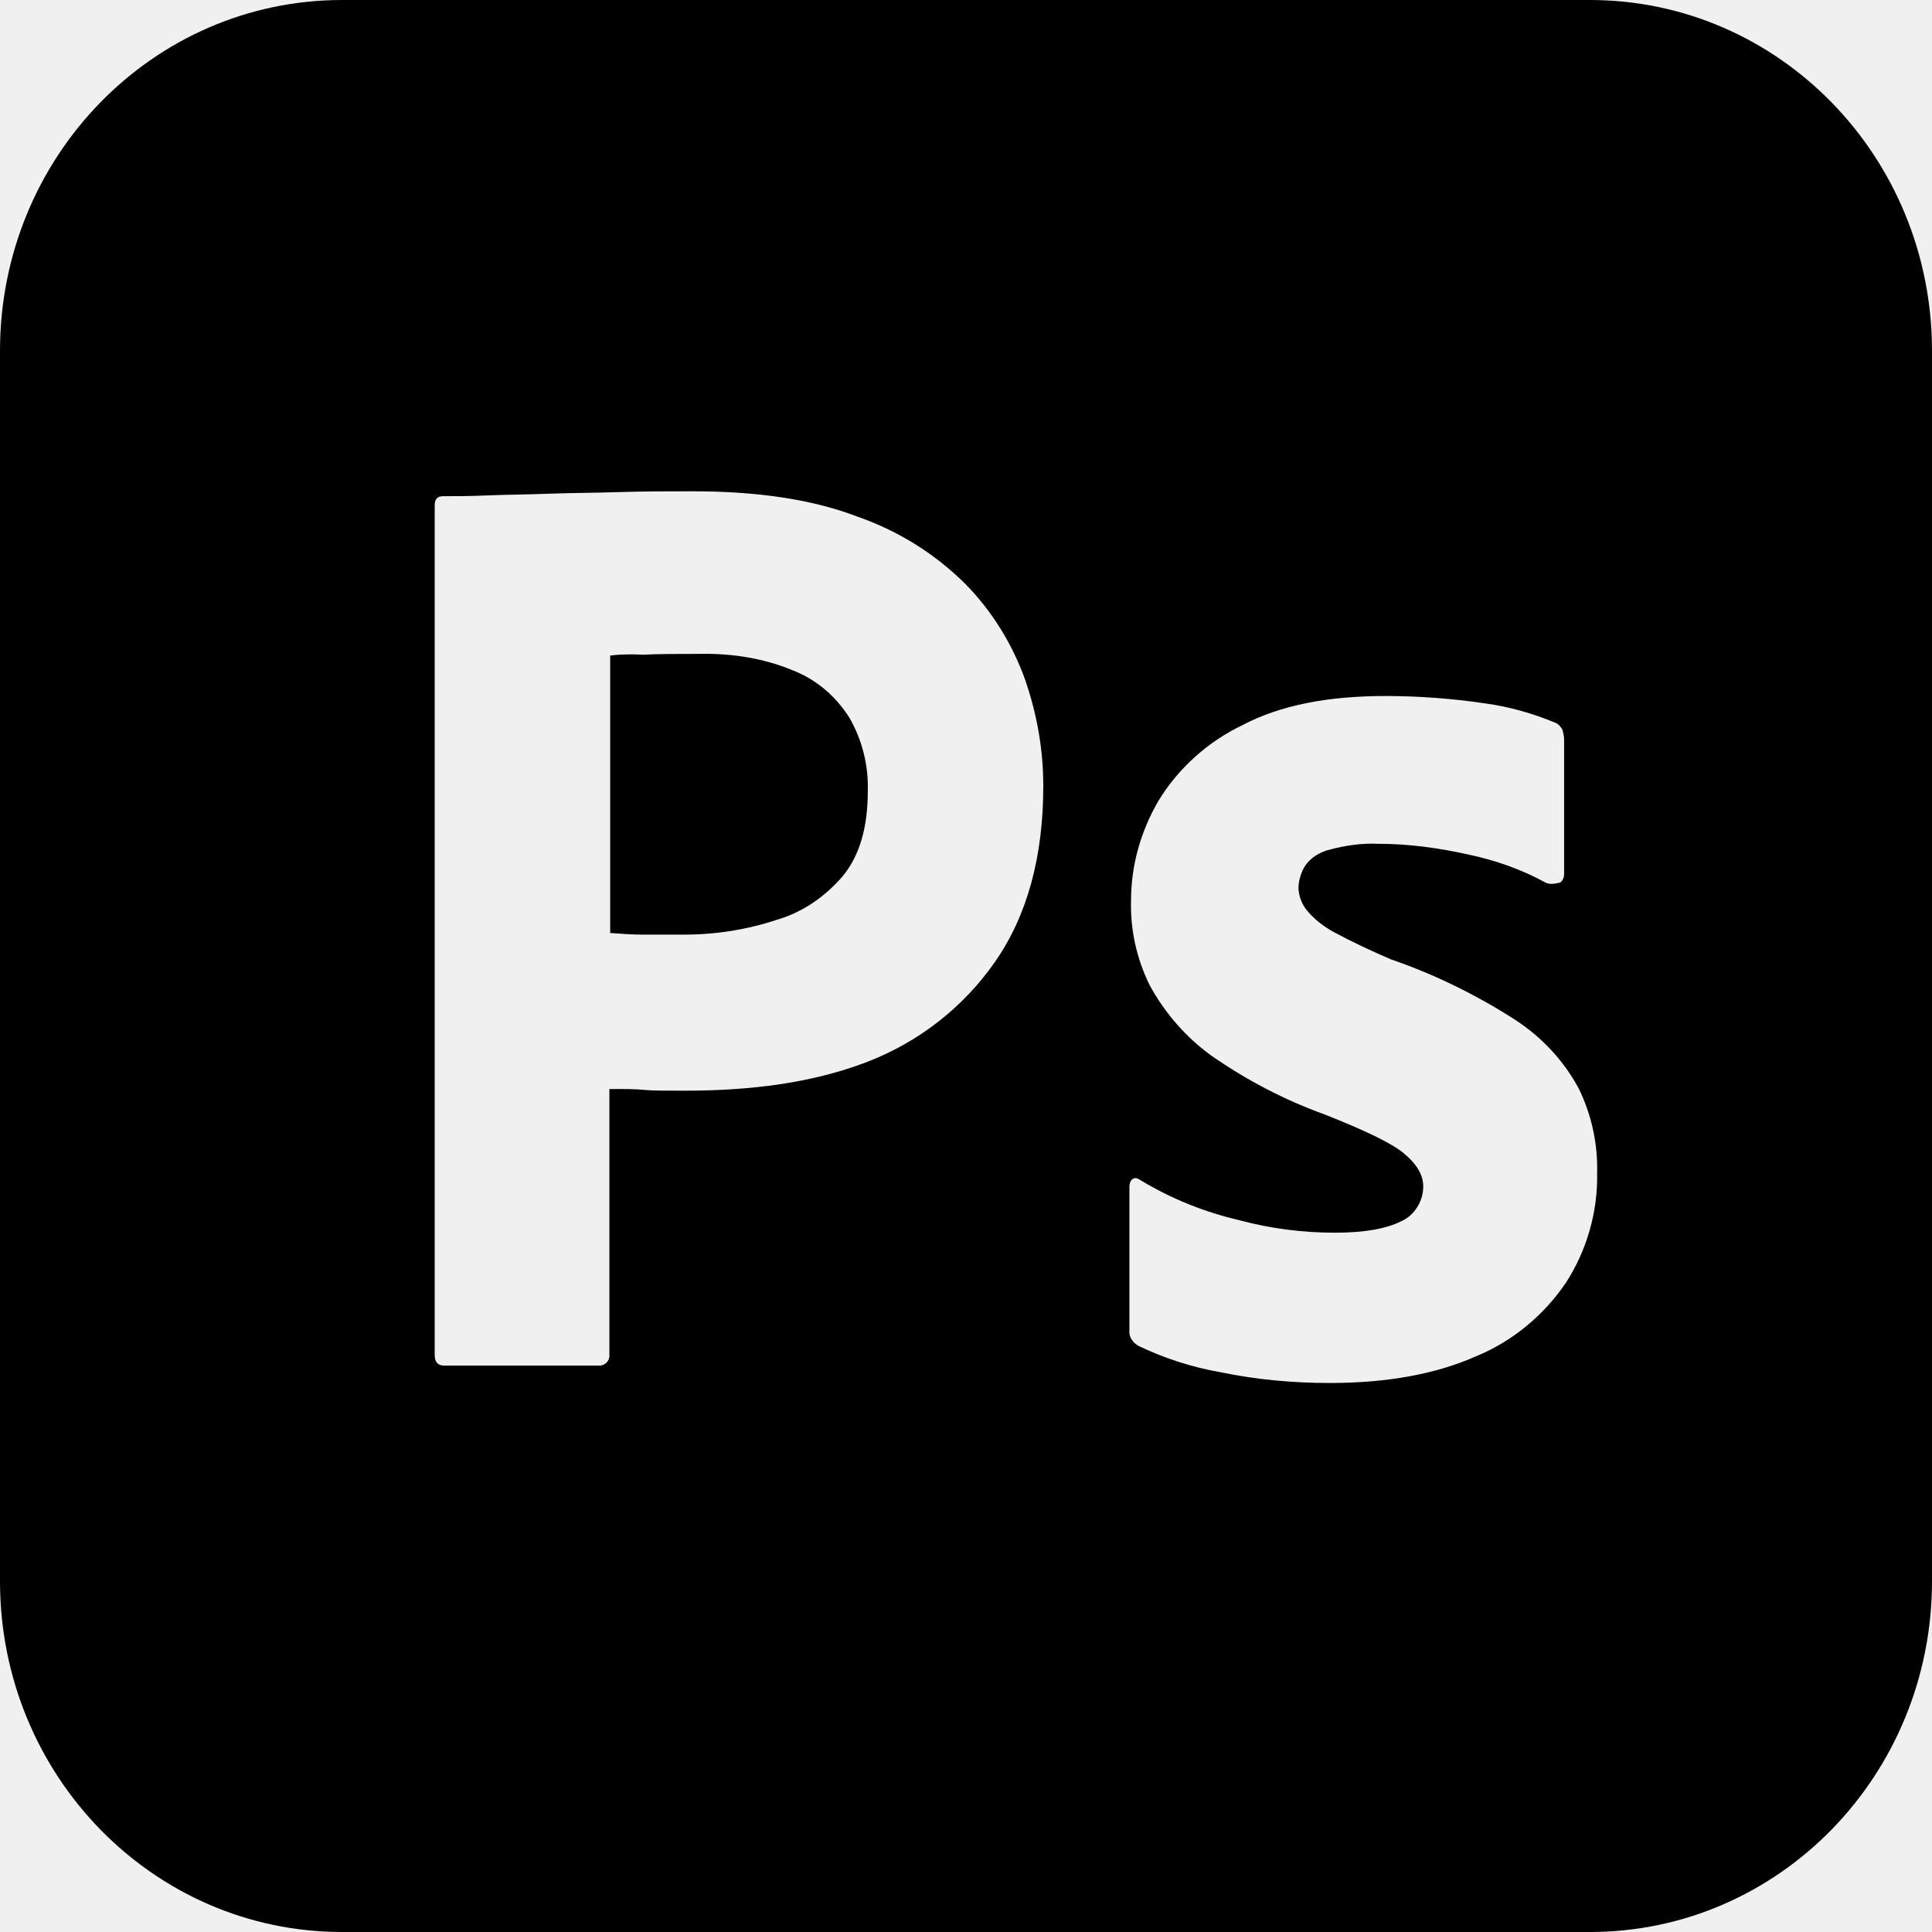
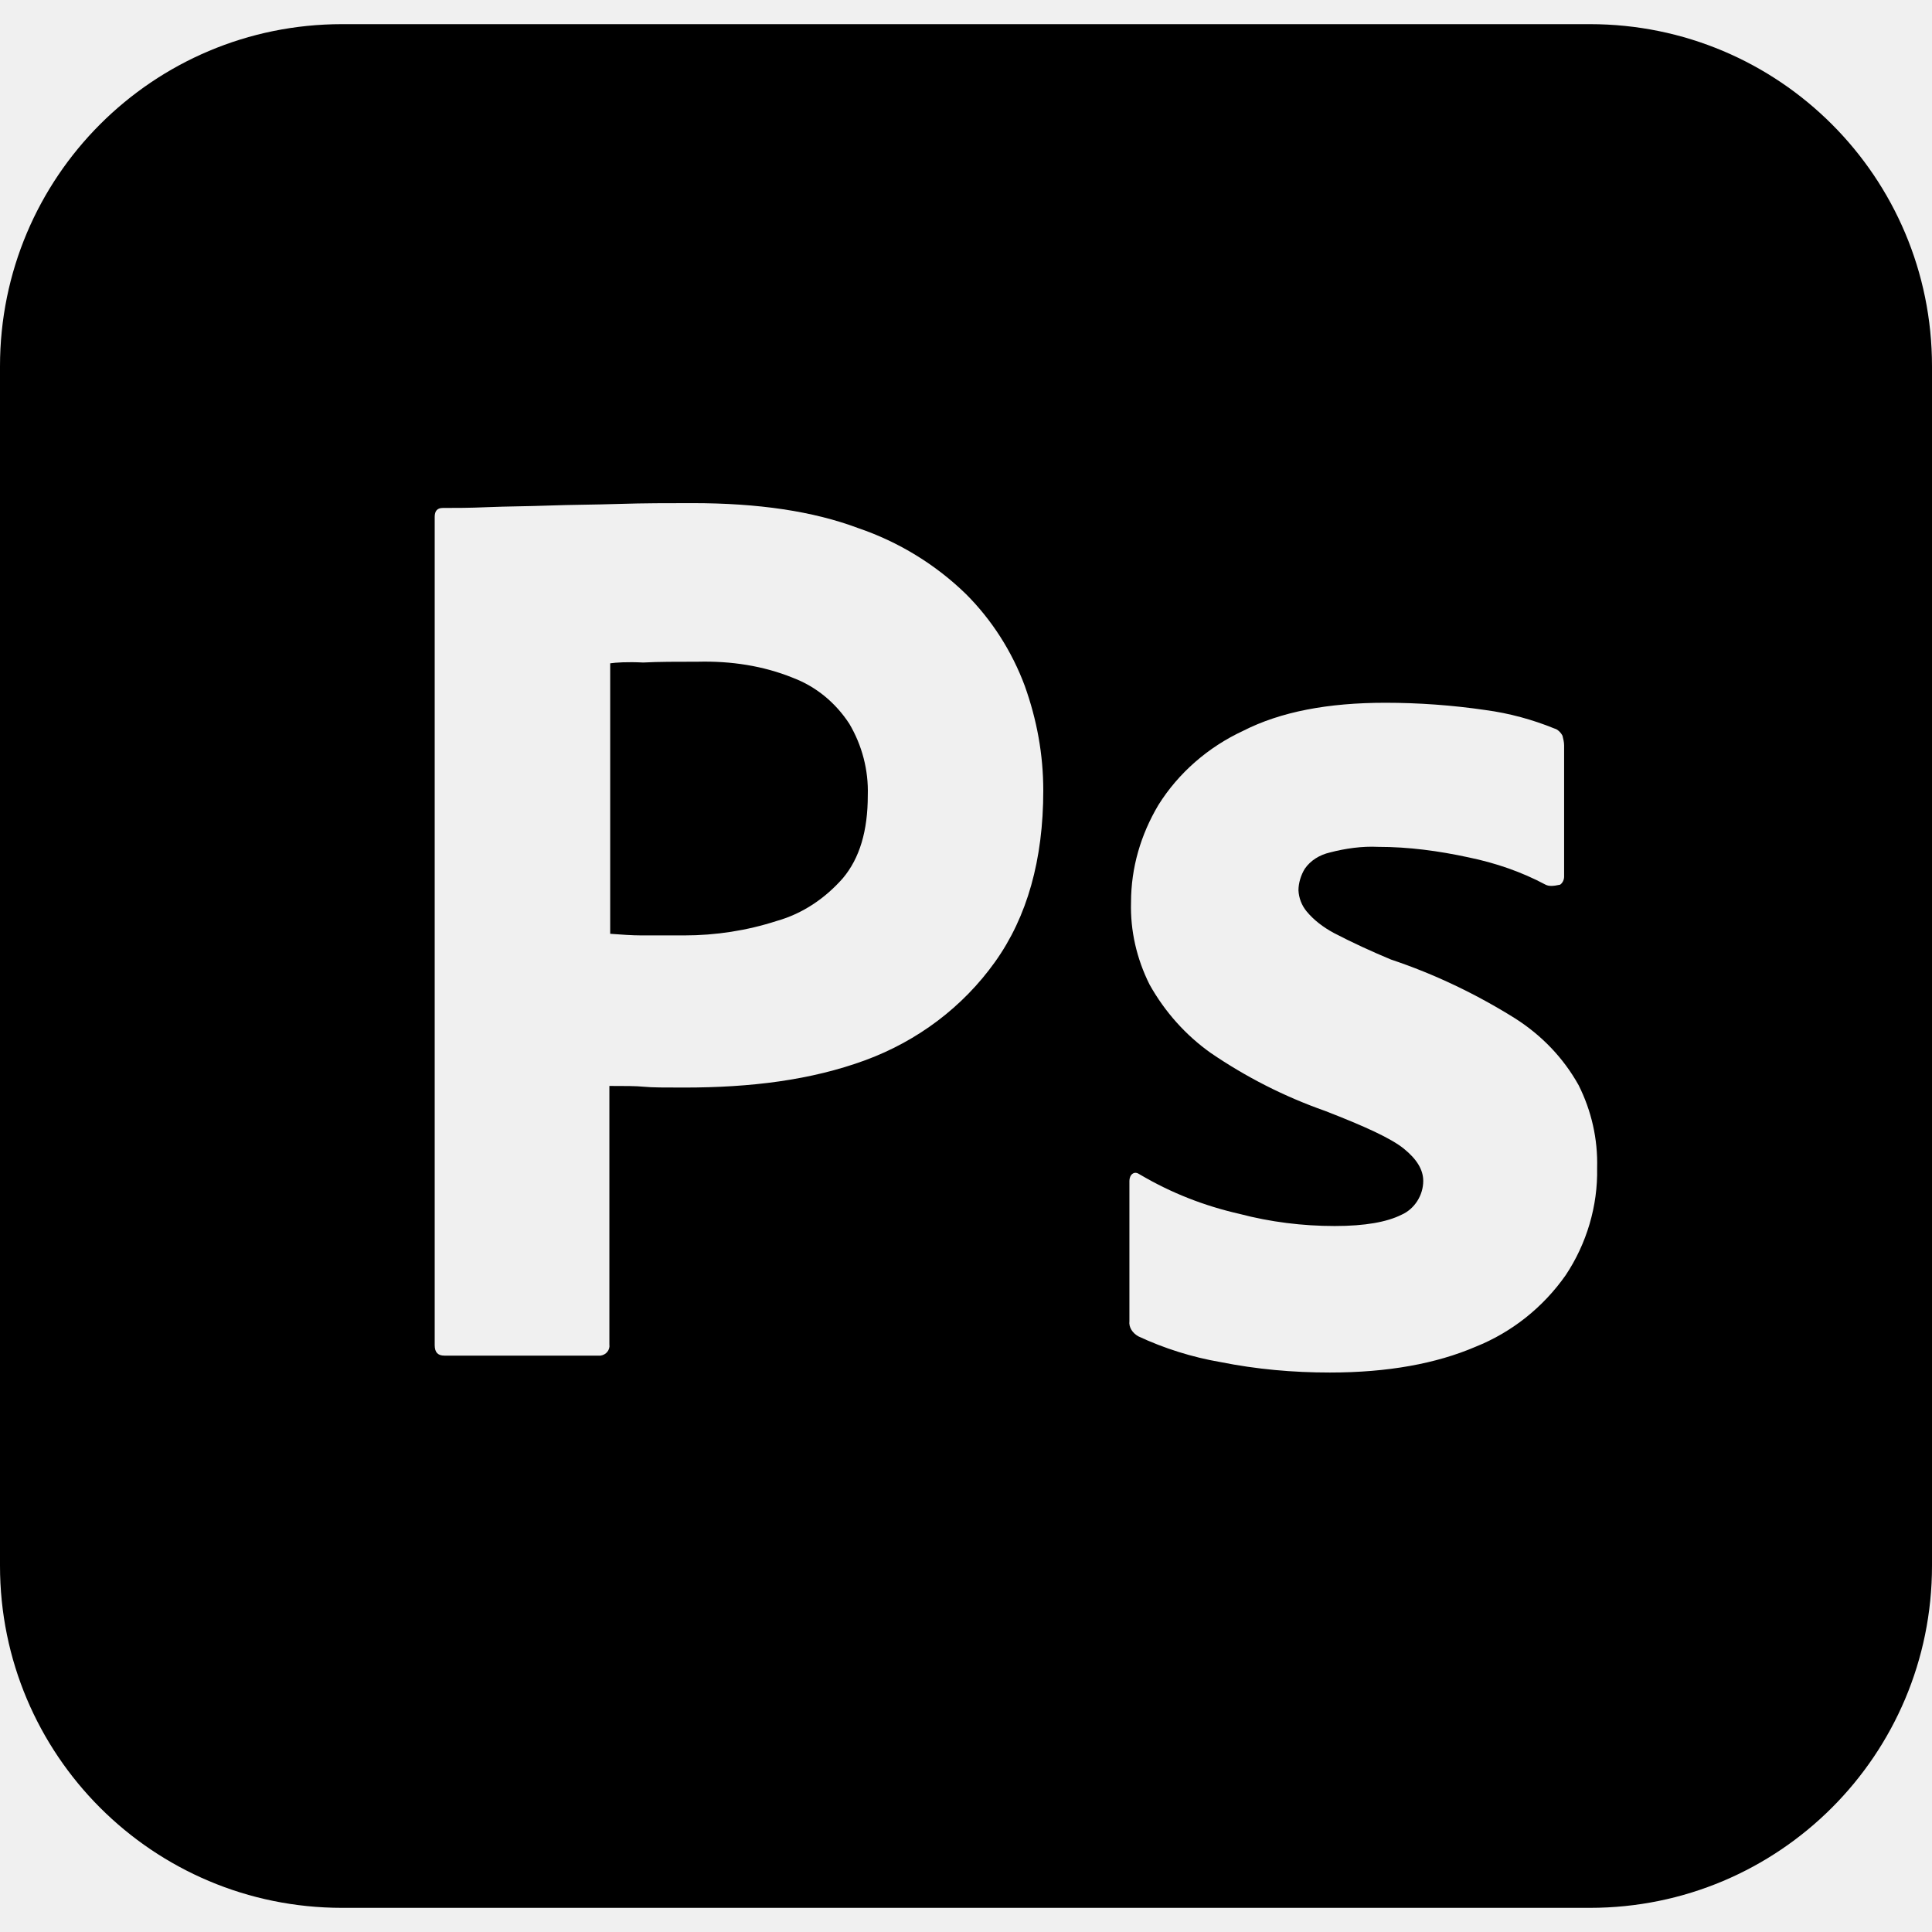
- <svg xmlns="http://www.w3.org/2000/svg" width="24" height="24" viewBox="0 0 24 24" fill="none">
-   <g clip-path="url(#clip0_3_26)">
-     <path d="M4.25 0H19.75C22.1 0 24 1.949 24 4.359V19.641C24 22.051 22.1 24 19.75 24H4.25C1.9 24 0 22.051 0 19.641V4.359C0 1.949 1.9 0 4.25 0ZM5.52 16.964H7.46C7.53 16.954 7.58 16.892 7.57 16.82V13.528C7.76 13.528 7.9 13.528 8 13.539C8.1 13.549 8.26 13.549 8.5 13.549C9.32 13.549 10.07 13.456 10.75 13.2C11.4 12.954 11.96 12.523 12.36 11.949C12.76 11.374 12.96 10.646 12.96 9.764C12.96 9.303 12.88 8.862 12.73 8.431C12.57 7.99 12.32 7.59 12 7.262C11.62 6.882 11.16 6.595 10.66 6.421C10.1 6.205 9.42 6.103 8.6 6.103C8.3 6.103 8 6.103 7.69 6.113C7.38 6.123 7.09 6.123 6.82 6.133C6.55 6.144 6.3 6.144 6.06 6.154C5.83 6.164 5.67 6.164 5.5 6.164C5.43 6.164 5.4 6.205 5.4 6.277V16.831C5.4 16.923 5.44 16.964 5.52 16.964ZM7.99 8.133C8.18 8.123 8.41 8.123 8.67 8.123C9.08 8.113 9.48 8.174 9.85 8.328C10.14 8.441 10.38 8.646 10.55 8.913C10.71 9.19 10.79 9.508 10.78 9.826C10.78 10.277 10.68 10.626 10.47 10.882C10.25 11.139 9.97 11.333 9.65 11.426C9.28 11.549 8.89 11.61 8.5 11.61H7.97C7.85 11.61 7.72 11.6 7.58 11.59V8.144C7.65 8.133 7.79 8.123 7.99 8.133ZM19.38 10.964C19.41 10.944 19.43 10.903 19.43 10.861V9.19C19.43 9.149 19.42 9.108 19.41 9.067C19.39 9.026 19.35 8.985 19.31 8.974C19.04 8.862 18.75 8.779 18.45 8.738C18.04 8.677 17.62 8.646 17.21 8.646C16.5 8.646 15.91 8.759 15.44 9.005C15.01 9.21 14.64 9.538 14.39 9.949C14.17 10.328 14.05 10.749 14.05 11.19C14.04 11.549 14.12 11.908 14.28 12.236C14.47 12.585 14.73 12.882 15.04 13.108C15.48 13.415 15.95 13.662 16.46 13.846C16.95 14.041 17.28 14.195 17.44 14.328C17.6 14.461 17.68 14.595 17.68 14.739C17.68 14.923 17.57 15.097 17.41 15.169C17.23 15.261 16.96 15.313 16.58 15.313C16.18 15.313 15.78 15.261 15.4 15.159C14.96 15.056 14.55 14.892 14.16 14.656C14.13 14.636 14.1 14.626 14.07 14.646C14.04 14.667 14.03 14.708 14.03 14.739V16.523C14.02 16.605 14.07 16.677 14.14 16.718C14.46 16.872 14.81 16.985 15.16 17.046C15.61 17.139 16.06 17.18 16.52 17.18C17.24 17.18 17.84 17.067 18.33 16.851C18.78 16.667 19.17 16.349 19.45 15.938C19.71 15.539 19.85 15.056 19.84 14.574C19.85 14.205 19.77 13.846 19.61 13.518C19.42 13.169 19.15 12.882 18.82 12.667C18.34 12.359 17.82 12.103 17.28 11.918C17.04 11.815 16.8 11.703 16.57 11.579C16.44 11.508 16.32 11.415 16.23 11.303C16.17 11.227 16.135 11.133 16.13 11.036C16.13 10.944 16.16 10.841 16.21 10.759C16.28 10.656 16.39 10.585 16.52 10.554C16.71 10.503 16.92 10.472 17.12 10.482C17.5 10.482 17.87 10.533 18.24 10.615C18.58 10.687 18.9 10.8 19.2 10.964C19.24 10.985 19.29 10.985 19.38 10.964Z" fill="black" />
-   </g>
-   <defs>
-     <clipPath id="clip0_3_26">
-       <rect width="24" height="24" fill="white" />
-     </clipPath>
-   </defs>
+ <svg xmlns="http://www.w3.org/2000/svg" viewBox="0 0 24 24">
+   <path d="M4.25.3h15.5C22.1.3 24 2.2 24 4.55v14.9c0 2.35-1.9 4.25-4.25 4.25H4.25C1.9 23.7 0 21.8 0 19.45V4.55C0 2.2 1.9.3 4.25.3Zm1.27 16.54h1.94c.07-.01.12-.07.11-.14v-3.21c.19 0 .33 0 .43.01.1.01.26.01.5.01.82 0 1.57-.09 2.25-.34.65-.24 1.21-.66 1.61-1.22.4-.56.6-1.27.6-2.13 0-.45-.08-.88-.23-1.3-.16-.43-.41-.82-.73-1.14-.38-.37-.84-.65-1.34-.82-.56-.21-1.24-.31-2.06-.31-.3 0-.6 0-.91.01-.31.01-.6.01-.87.02s-.52.01-.76.02c-.23.01-.39.01-.56.01-.07 0-.1.04-.1.11v10.29c0 .09.04.13.12.13Zm2.47-8.61c.19-.01.42-.01.68-.01.41-.01.81.05 1.18.2.29.11.53.31.7.57.16.27.24.58.23.89 0 .44-.1.78-.31 1.03-.22.25-.5.44-.82.53-.37.12-.76.18-1.15.18h-.53c-.12 0-.25-.01-.39-.02V8.24c.07-.01.21-.02.41-.01Zm11.39 2.76c.03-.02.05-.06.05-.1V9.26c0-.04-.01-.08-.02-.12-.02-.04-.06-.08-.1-.09-.27-.11-.56-.19-.86-.23-.41-.06-.83-.09-1.24-.09-.71 0-1.3.11-1.77.35-.43.2-.8.52-1.05.92-.22.37-.34.78-.34 1.21-.01.35.07.7.23 1.02.19.34.45.63.76.85.44.3.91.54 1.42.72.49.19.82.34.98.47.16.13.24.26.24.4 0 .18-.11.35-.27.42-.18.09-.45.14-.83.14-.4 0-.8-.05-1.18-.15-.44-.1-.85-.26-1.24-.49-.03-.02-.06-.03-.09-.01-.03.02-.04.06-.04.09v1.74c-.01.08.04.15.11.19.32.15.67.26 1.02.32.45.09.9.13 1.36.13.72 0 1.32-.11 1.81-.32.45-.18.84-.49 1.12-.89.26-.39.4-.86.39-1.33.01-.36-.07-.71-.23-1.03-.19-.34-.46-.62-.79-.83-.48-.3-1-.55-1.54-.73-.24-.1-.48-.21-.71-.33-.13-.07-.25-.16-.34-.27a.445.445 0 0 1-.1-.26c0-.09.03-.19.08-.27.07-.1.18-.17.31-.2.19-.05.4-.08.6-.07.38 0 .75.05 1.12.13.34.07.66.18.96.34.04.02.09.02.18 0Z" class="st0" />
</svg>
